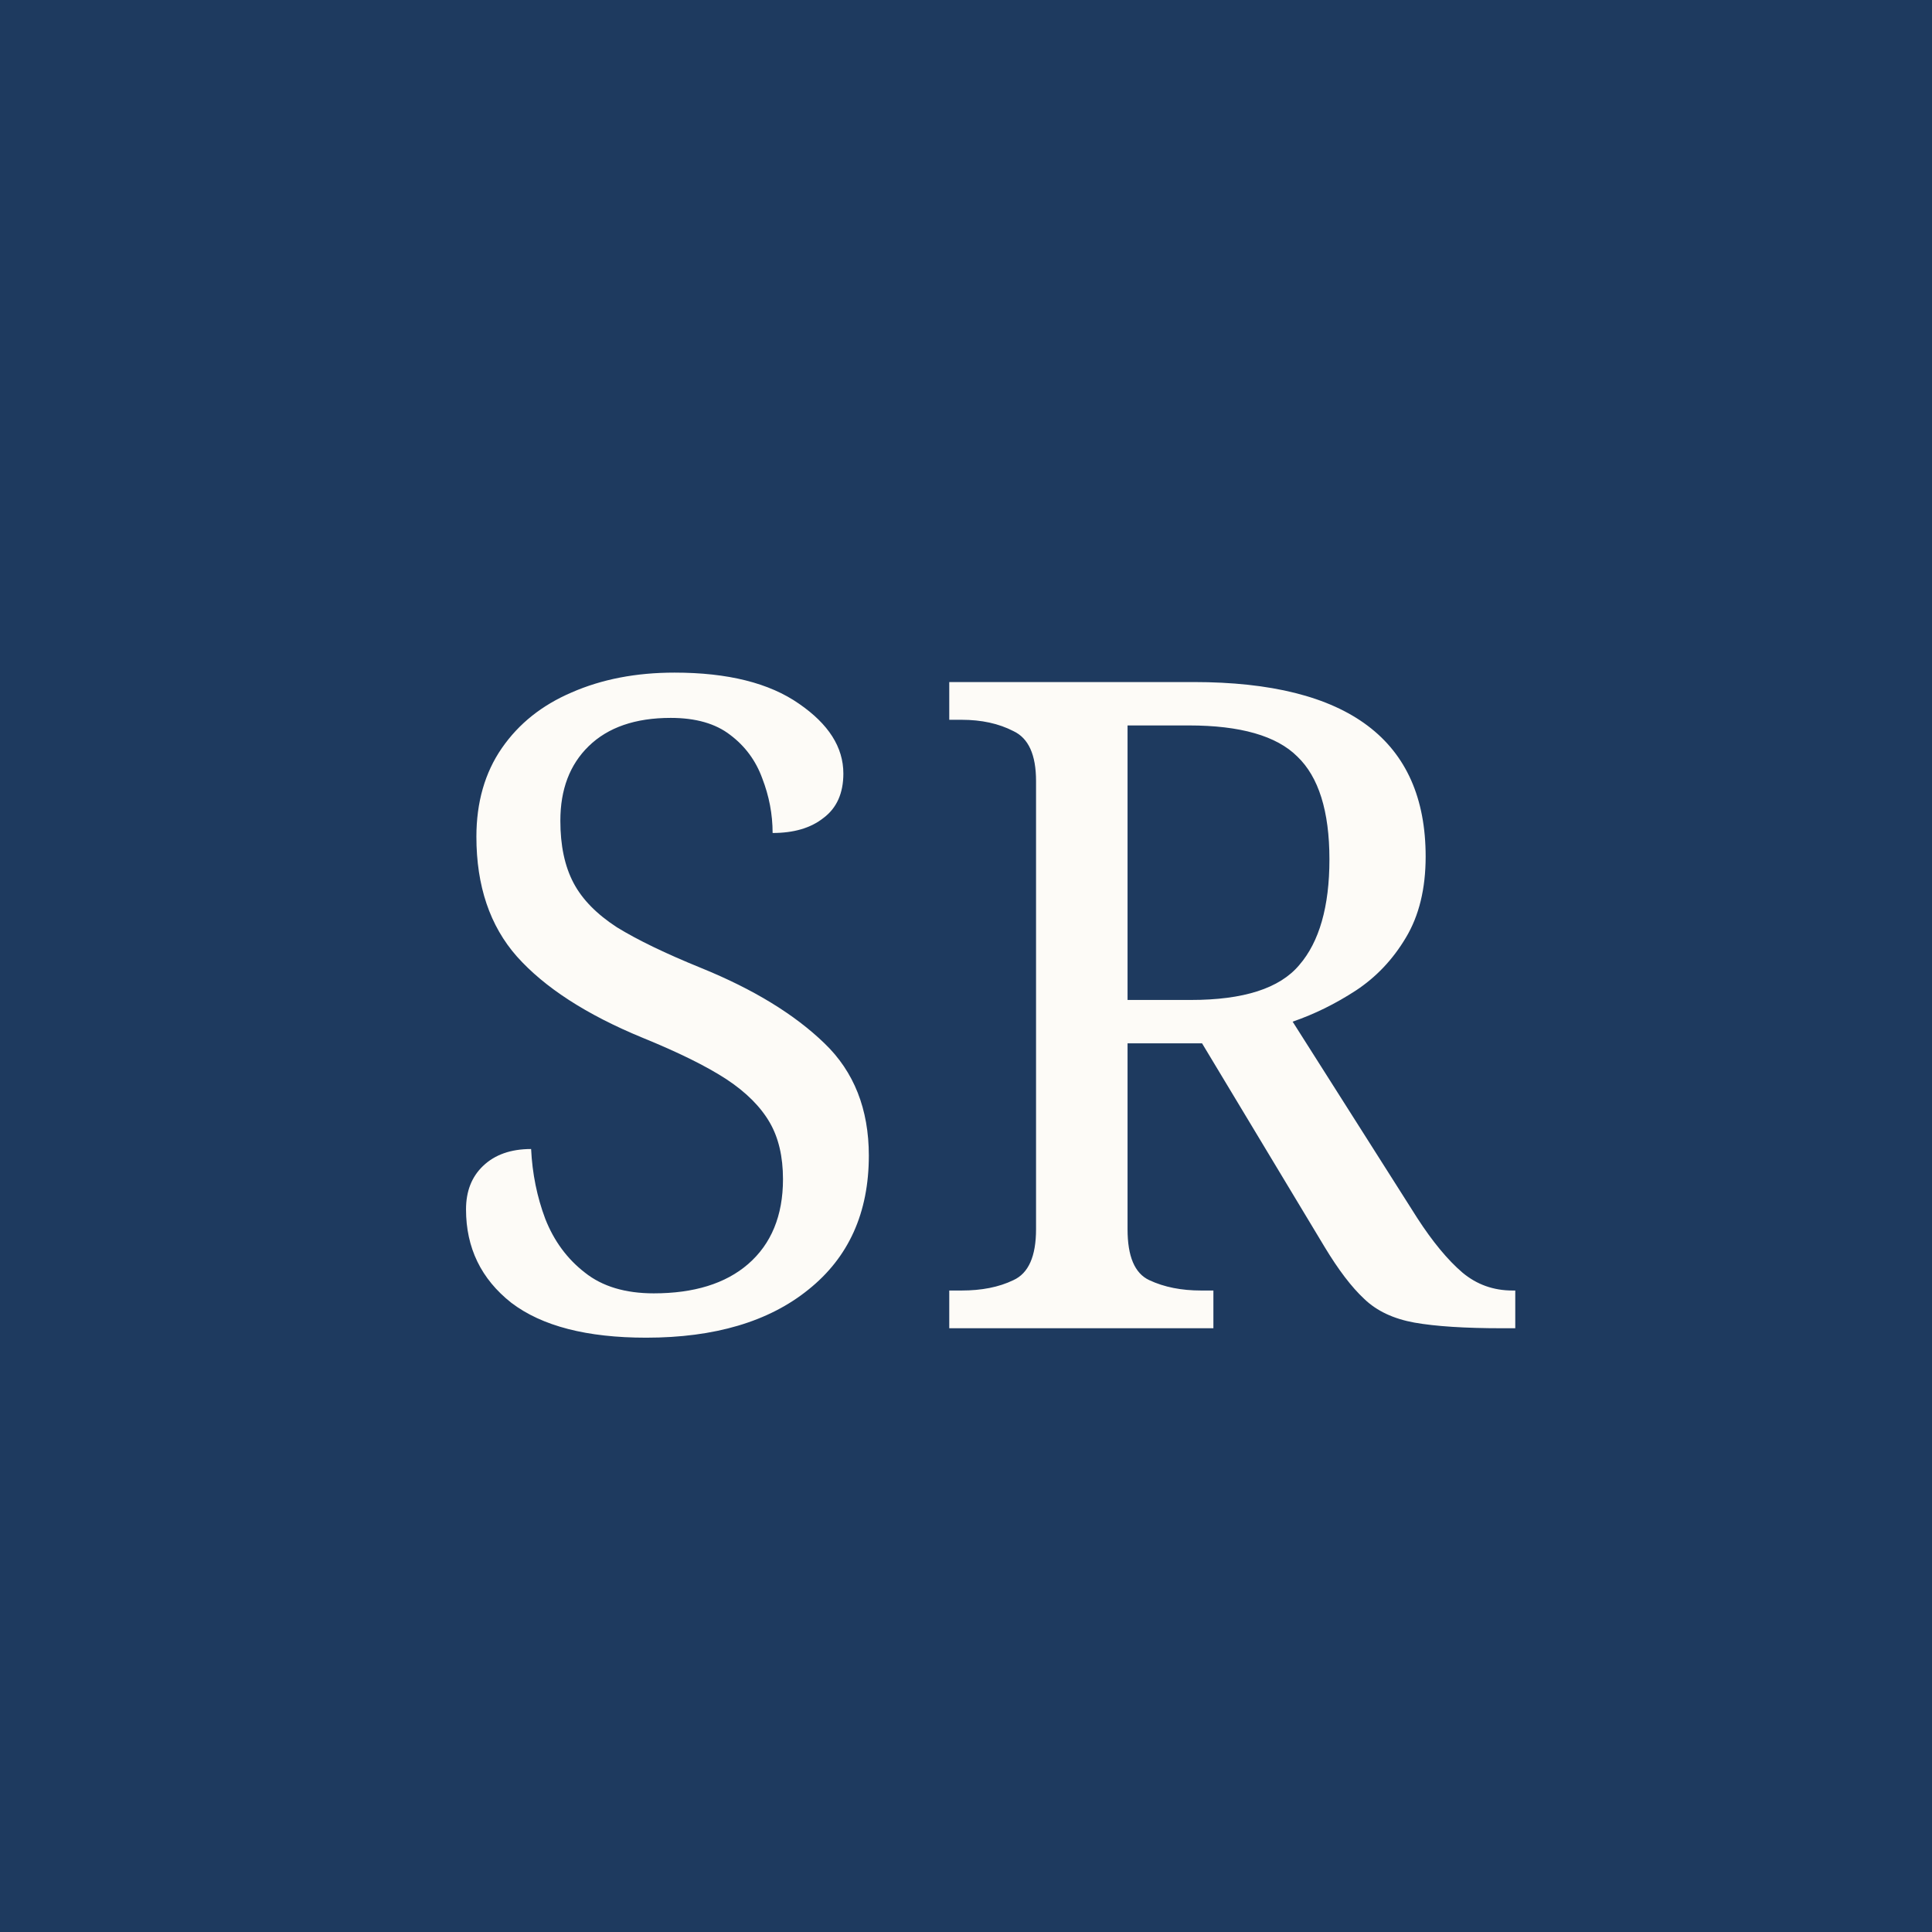
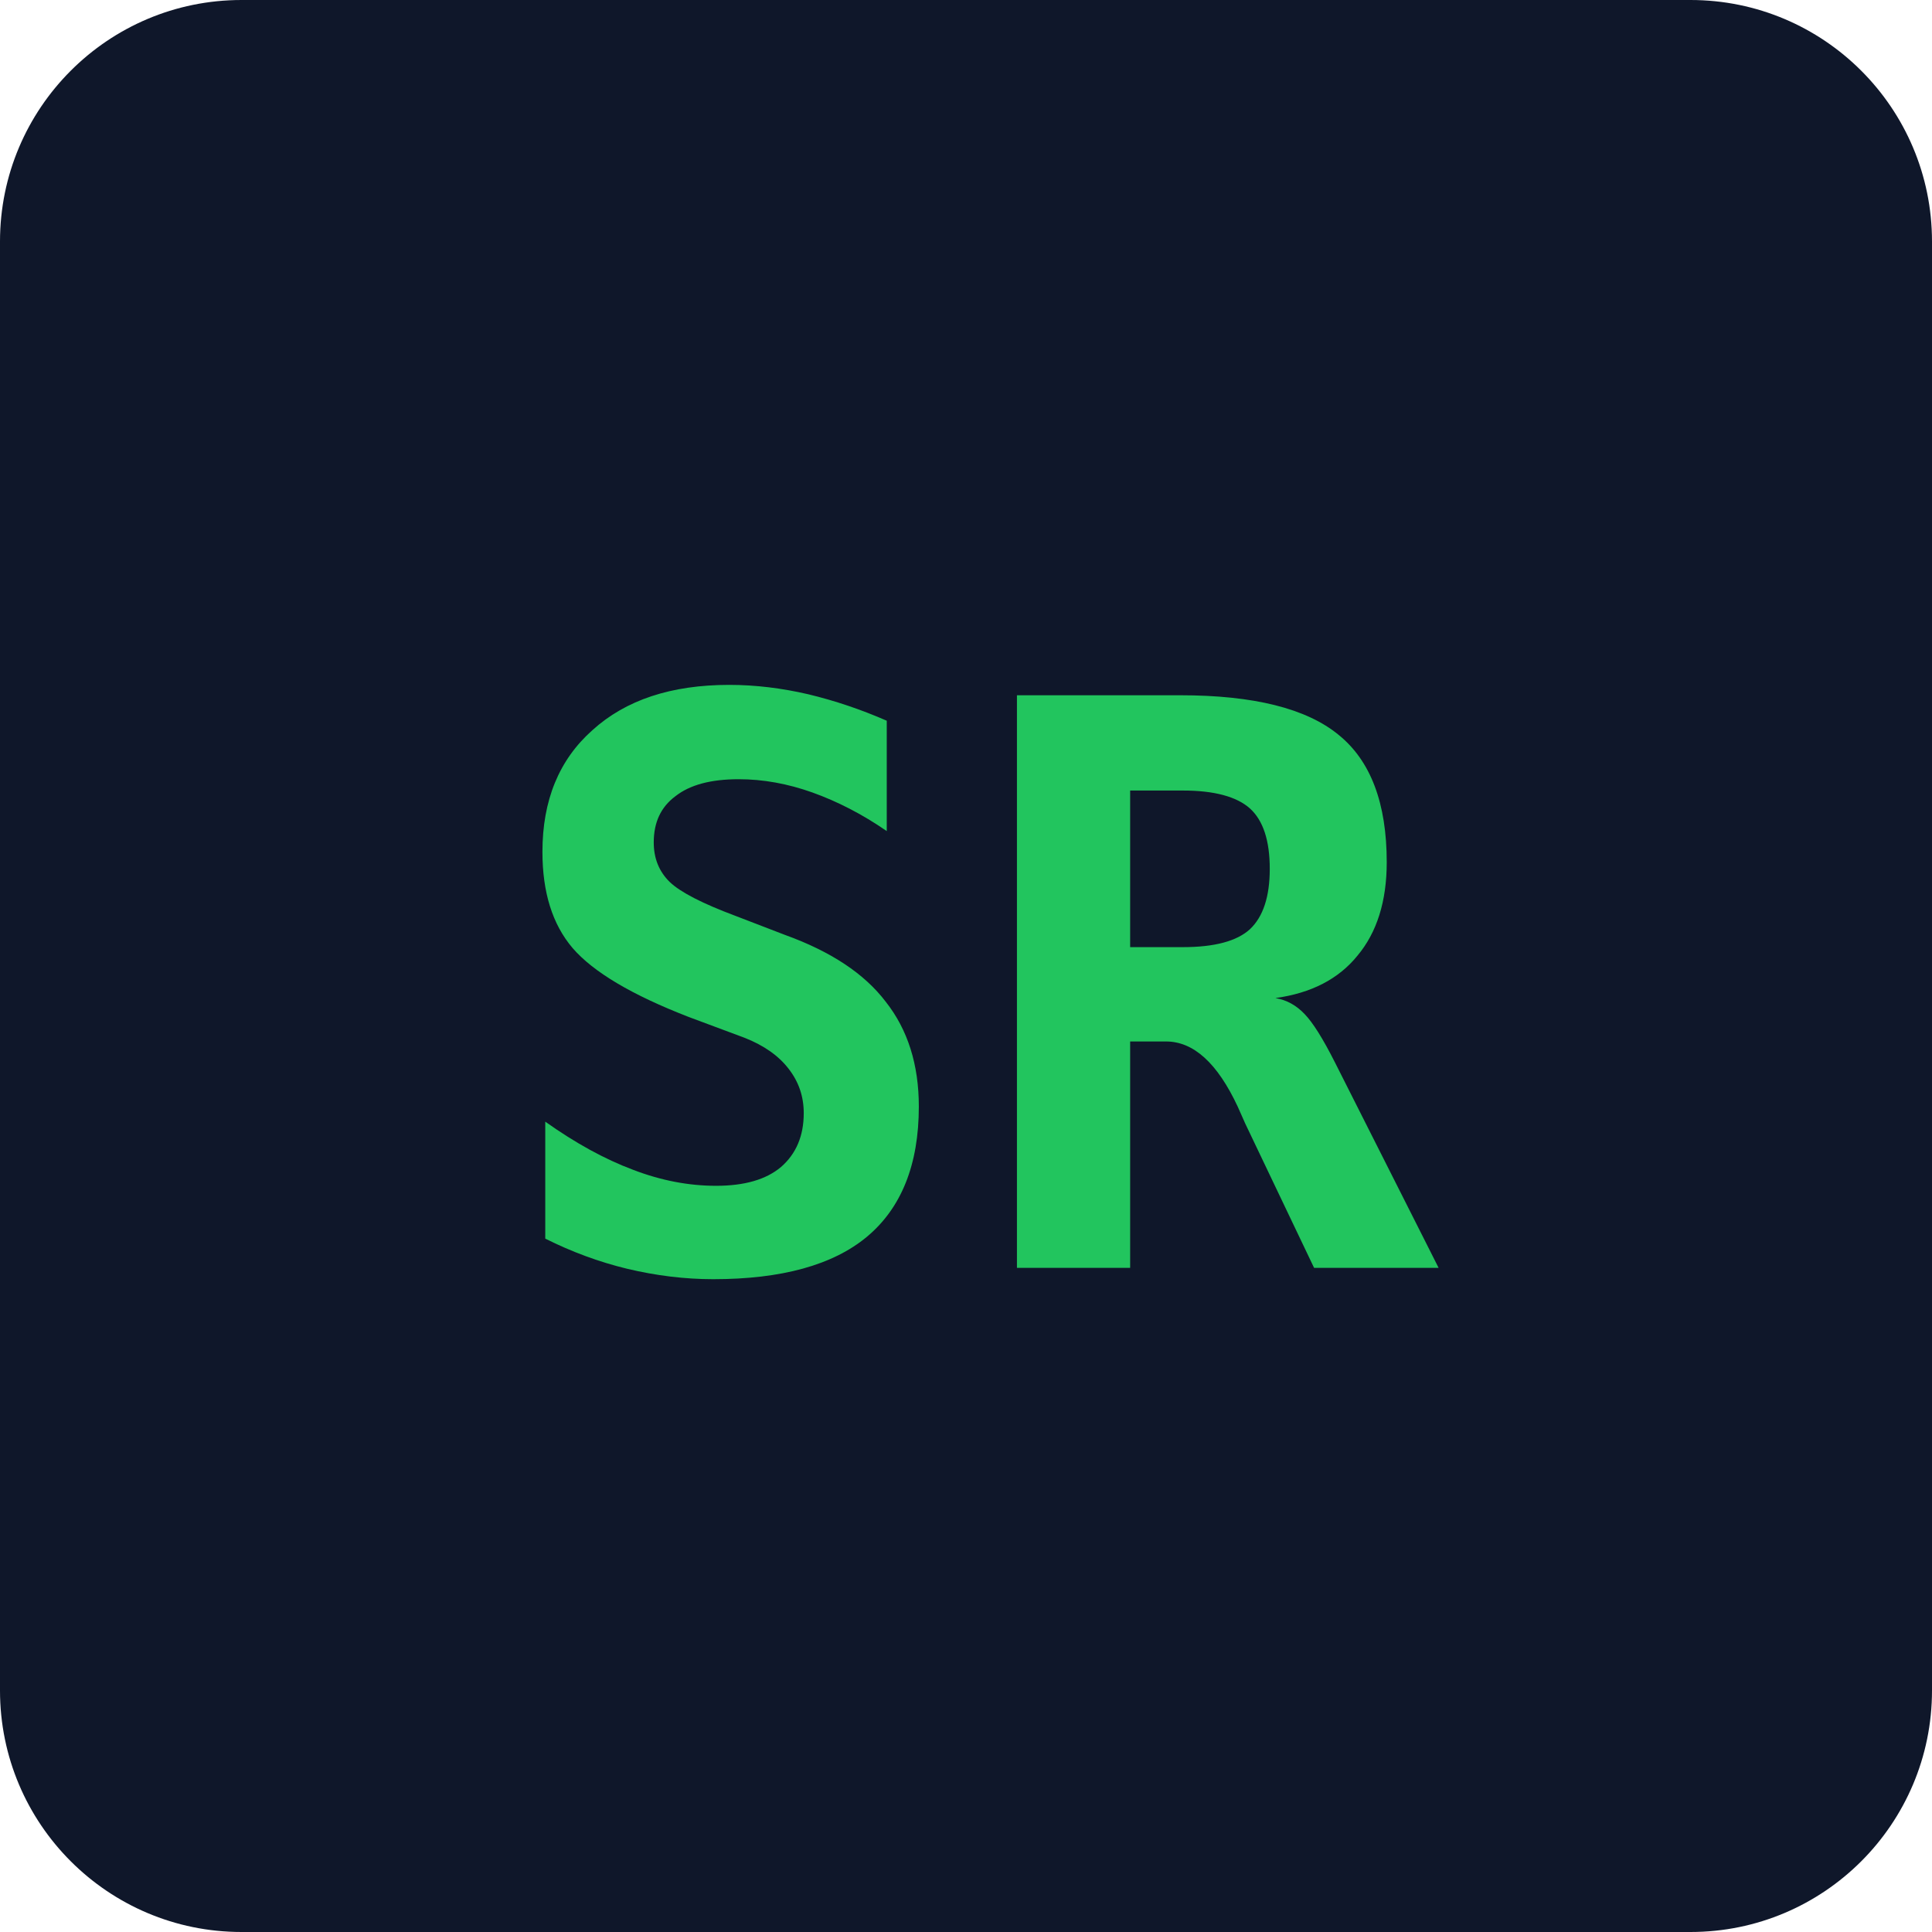
<svg xmlns="http://www.w3.org/2000/svg" viewBox="0 0 32 32">
-   <rect width="32" height="32" fill="#1E3A5F" />
-   <text x="16" y="22" font-family="Georgia, serif" font-size="15" fill="#FDFBF7" text-anchor="middle">SR</text>
+   <rect width="32" height="32" rx="4" fill="#0F172A" />
+   <text x="16" y="21" font-family="Consolas, monospace" font-size="13" font-weight="bold" fill="#22C55E" text-anchor="middle">SR</text>
</svg>
